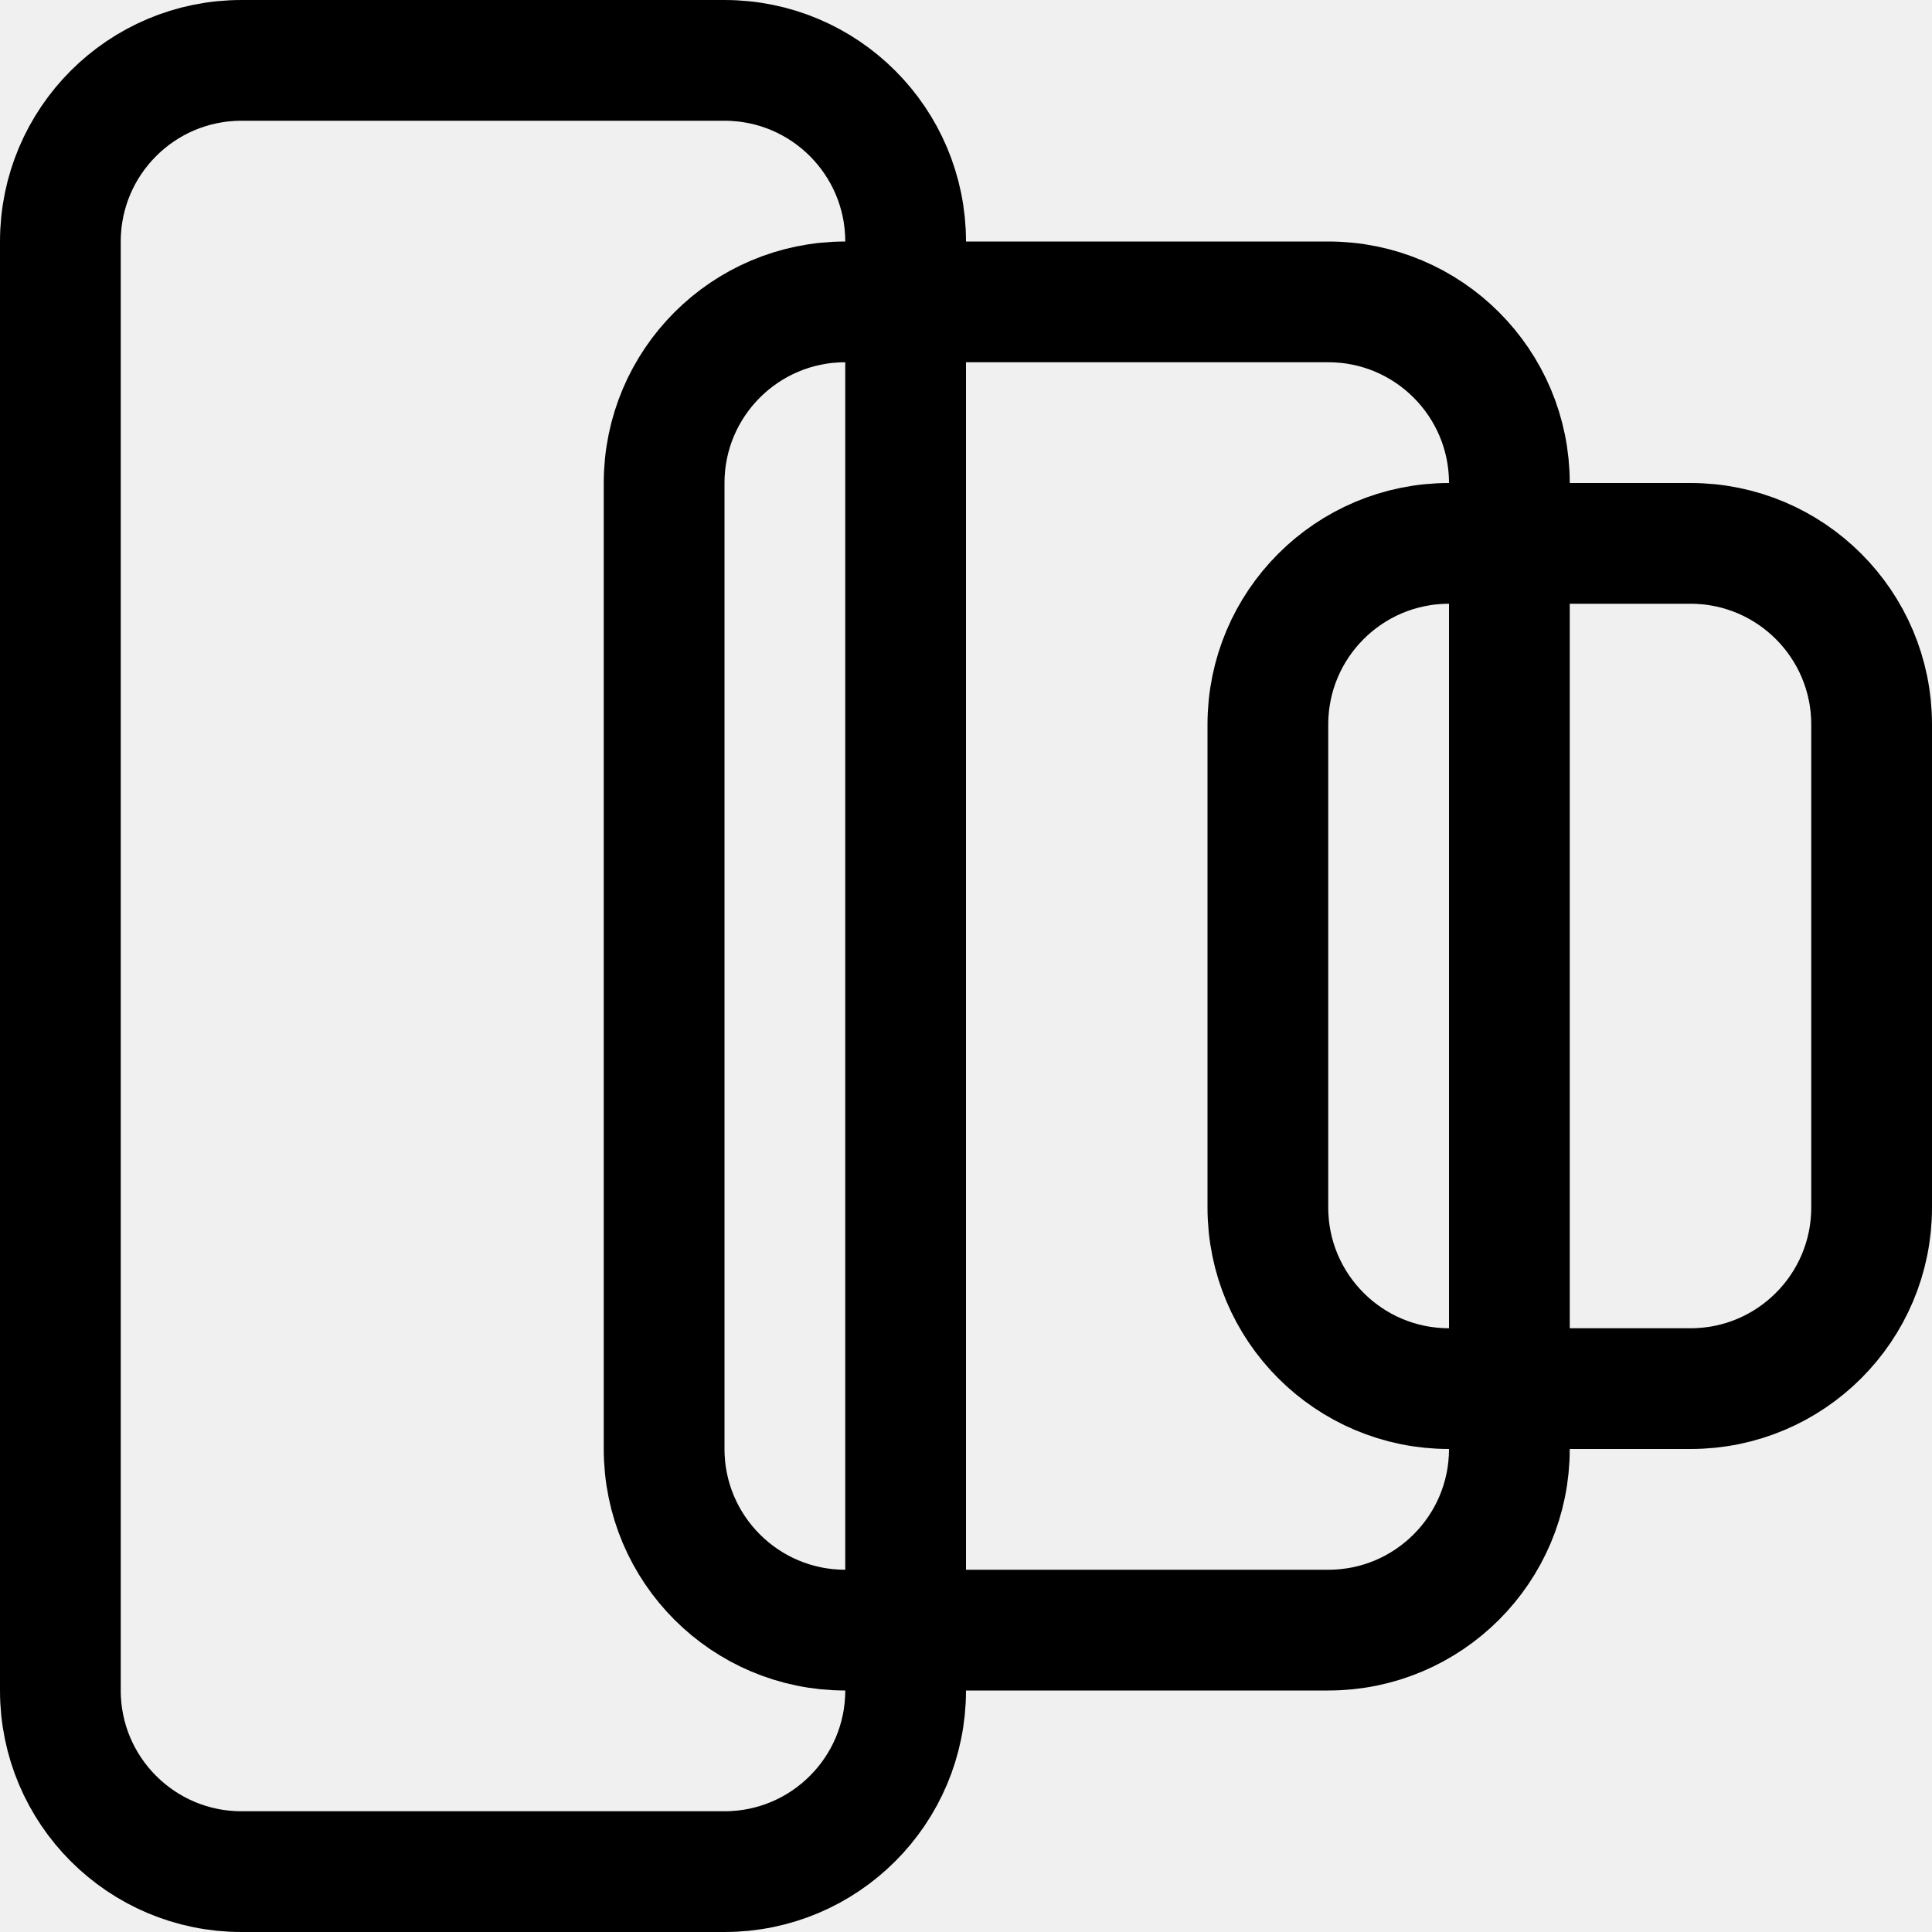
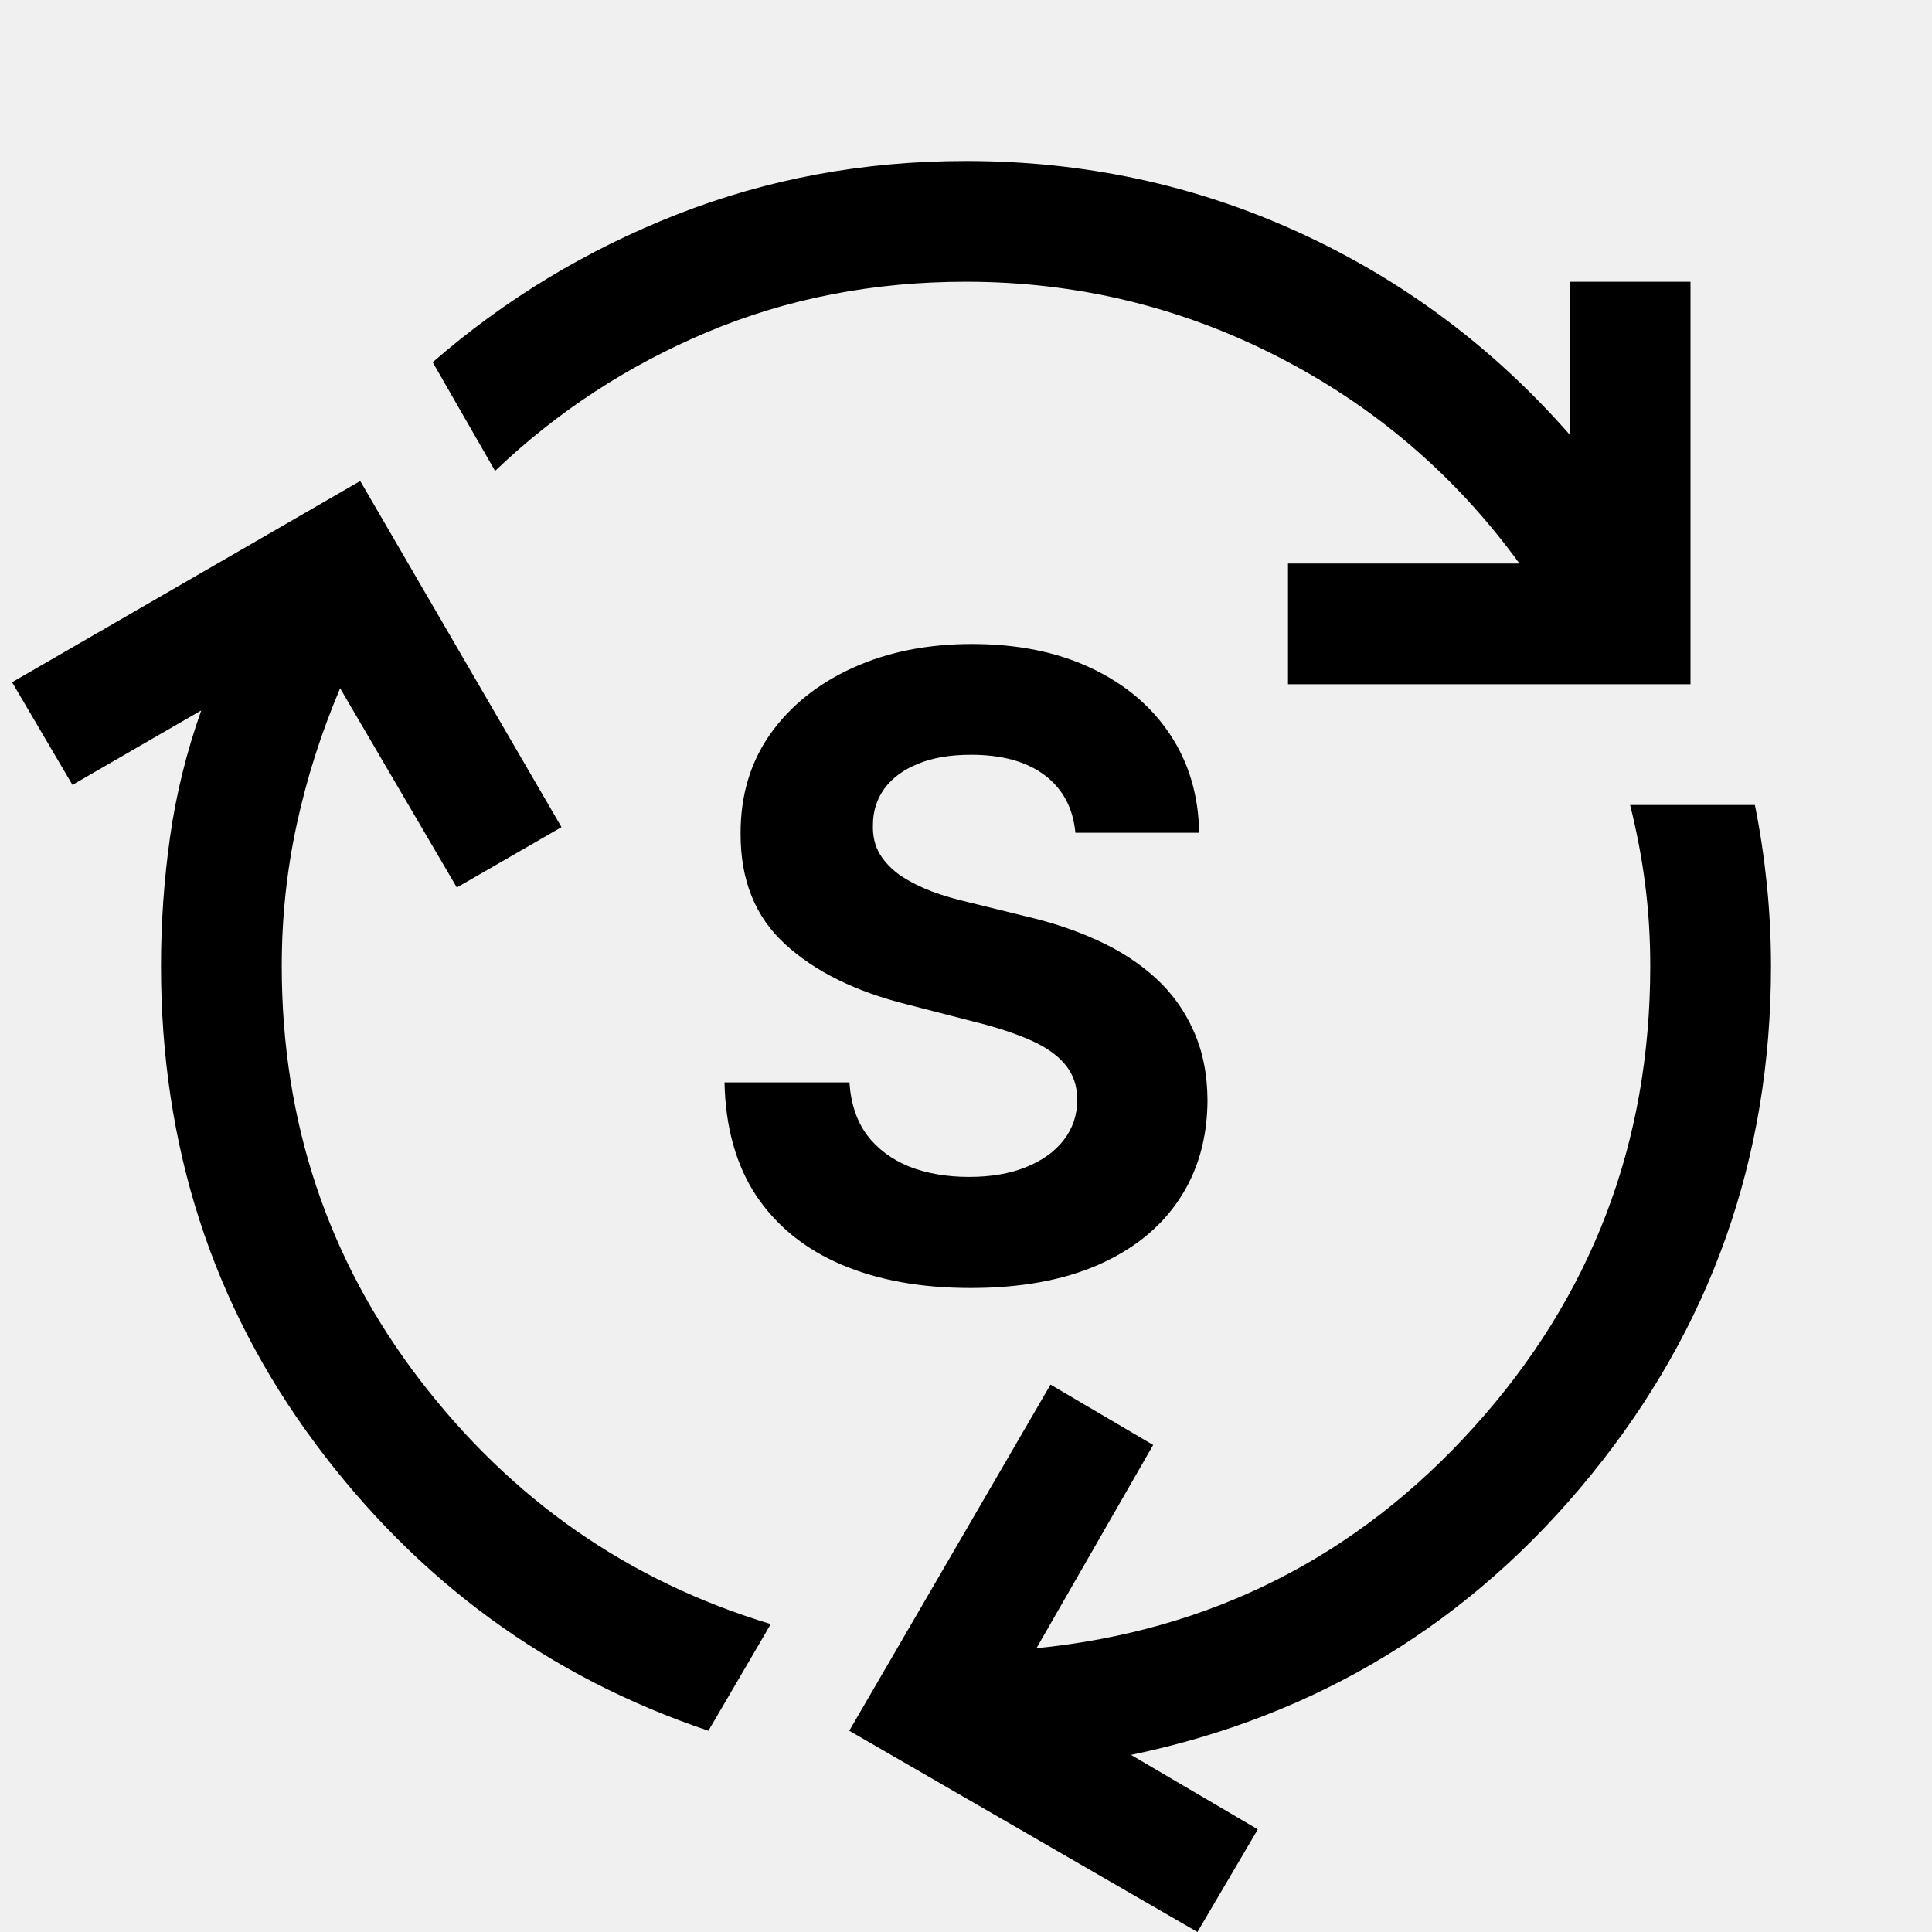
- <svg xmlns="http://www.w3.org/2000/svg" width="16" height="16" viewBox="0 0 16 16" fill="none">
-   <g clip-path="url(#clip0_2959_180)">
-     <rect x="0.5" y="0.5" width="7" height="15" rx="1.5" stroke="black" />
-     <rect x="5.5" y="2.5" width="7" height="11" rx="1.5" stroke="black" />
-     <rect x="10.5" y="4.5" width="5" height="7" rx="1.5" stroke="black" />
+ <svg xmlns="http://www.w3.org/2000/svg" width="24" height="24" viewBox="0 0 24 24" fill="none">
+   <g clip-path="url(#clip0_3063_219)">
+     <path d="M8.8 21.5C6.817 20.833 5.187 19.642 3.912 17.925C2.637 16.208 2 14.233 2 12C2 11.467 2.037 10.933 2.112 10.4C2.187 9.867 2.317 9.342 2.5 8.825L0.9 9.75L0.15 8.475L4.475 5.975L6.975 10.275L5.675 11.025L4.225 8.55C3.992 9.1 3.812 9.662 3.687 10.238C3.562 10.812 3.5 11.4 3.5 12C3.5 13.933 4.071 15.646 5.212 17.137C6.354 18.629 7.808 19.642 9.575 20.175L8.8 21.5ZM16 8.5V7H18.875C18.075 5.9 17.071 5.042 15.862 4.425C14.654 3.808 13.367 3.5 12 3.5C10.85 3.5 9.779 3.708 8.787 4.125C7.796 4.542 6.917 5.117 6.15 5.85L5.375 4.5C6.275 3.717 7.287 3.104 8.412 2.663C9.537 2.221 10.733 2 12 2C13.466 2 14.846 2.296 16.137 2.888C17.429 3.479 18.55 4.317 19.5 5.4V3.5H21V8.5H16ZM14.875 24L10.55 21.5L13.05 17.2L14.325 17.95L12.875 20.475C15.041 20.258 16.854 19.342 18.312 17.725C19.771 16.108 20.5 14.2 20.5 12C20.5 11.65 20.479 11.312 20.437 10.988C20.396 10.662 20.333 10.333 20.25 10H21.8C21.867 10.333 21.916 10.667 21.95 11C21.983 11.333 22 11.667 22 12C22 14.383 21.254 16.492 19.762 18.325C18.271 20.158 16.366 21.317 14.05 21.8L15.625 22.725L14.875 24Z" fill="black" />
+     <path d="M13.359 10.345C13.33 10.038 13.203 9.8 12.978 9.63C12.753 9.461 12.448 9.376 12.063 9.376C11.801 9.376 11.58 9.414 11.4 9.49C11.22 9.563 11.082 9.666 10.985 9.798C10.891 9.929 10.844 10.079 10.844 10.246C10.839 10.385 10.868 10.507 10.93 10.611C10.994 10.715 11.082 10.805 11.193 10.881C11.304 10.954 11.432 11.019 11.578 11.075C11.723 11.128 11.879 11.173 12.044 11.211L12.726 11.379C13.057 11.455 13.361 11.556 13.637 11.683C13.914 11.809 14.153 11.965 14.356 12.15C14.558 12.335 14.715 12.553 14.826 12.804C14.94 13.055 14.998 13.342 15 13.666C14.998 14.143 14.879 14.556 14.644 14.905C14.412 15.253 14.076 15.522 13.637 15.715C13.2 15.905 12.673 16 12.056 16C11.443 16 10.91 15.904 10.456 15.711C10.004 15.519 9.651 15.234 9.396 14.856C9.144 14.476 9.012 14.006 9 13.446H10.552C10.569 13.707 10.642 13.925 10.77 14.1C10.901 14.272 11.075 14.402 11.293 14.491C11.512 14.577 11.761 14.62 12.037 14.62C12.309 14.62 12.544 14.58 12.744 14.499C12.947 14.418 13.104 14.305 13.215 14.161C13.326 14.016 13.382 13.85 13.382 13.663C13.382 13.488 13.331 13.341 13.23 13.222C13.131 13.103 12.985 13.001 12.793 12.918C12.602 12.834 12.369 12.758 12.093 12.69L11.267 12.477C10.627 12.317 10.122 12.068 9.752 11.728C9.381 11.389 9.198 10.931 9.2 10.356C9.198 9.885 9.32 9.473 9.567 9.121C9.816 8.769 10.158 8.494 10.593 8.296C11.027 8.099 11.521 8 12.074 8C12.637 8 13.128 8.099 13.548 8.296C13.97 8.494 14.299 8.769 14.533 9.121C14.768 9.473 14.889 9.881 14.896 10.345H13.359Z" fill="black" />
  </g>
  <defs>
-     <clipPath id="clip0_2959_180">
-       <rect width="16" height="16" fill="white" />
+     <clipPath id="clip0_3063_219">
+       <rect width="24" height="24" fill="white" />
    </clipPath>
  </defs>
</svg>
